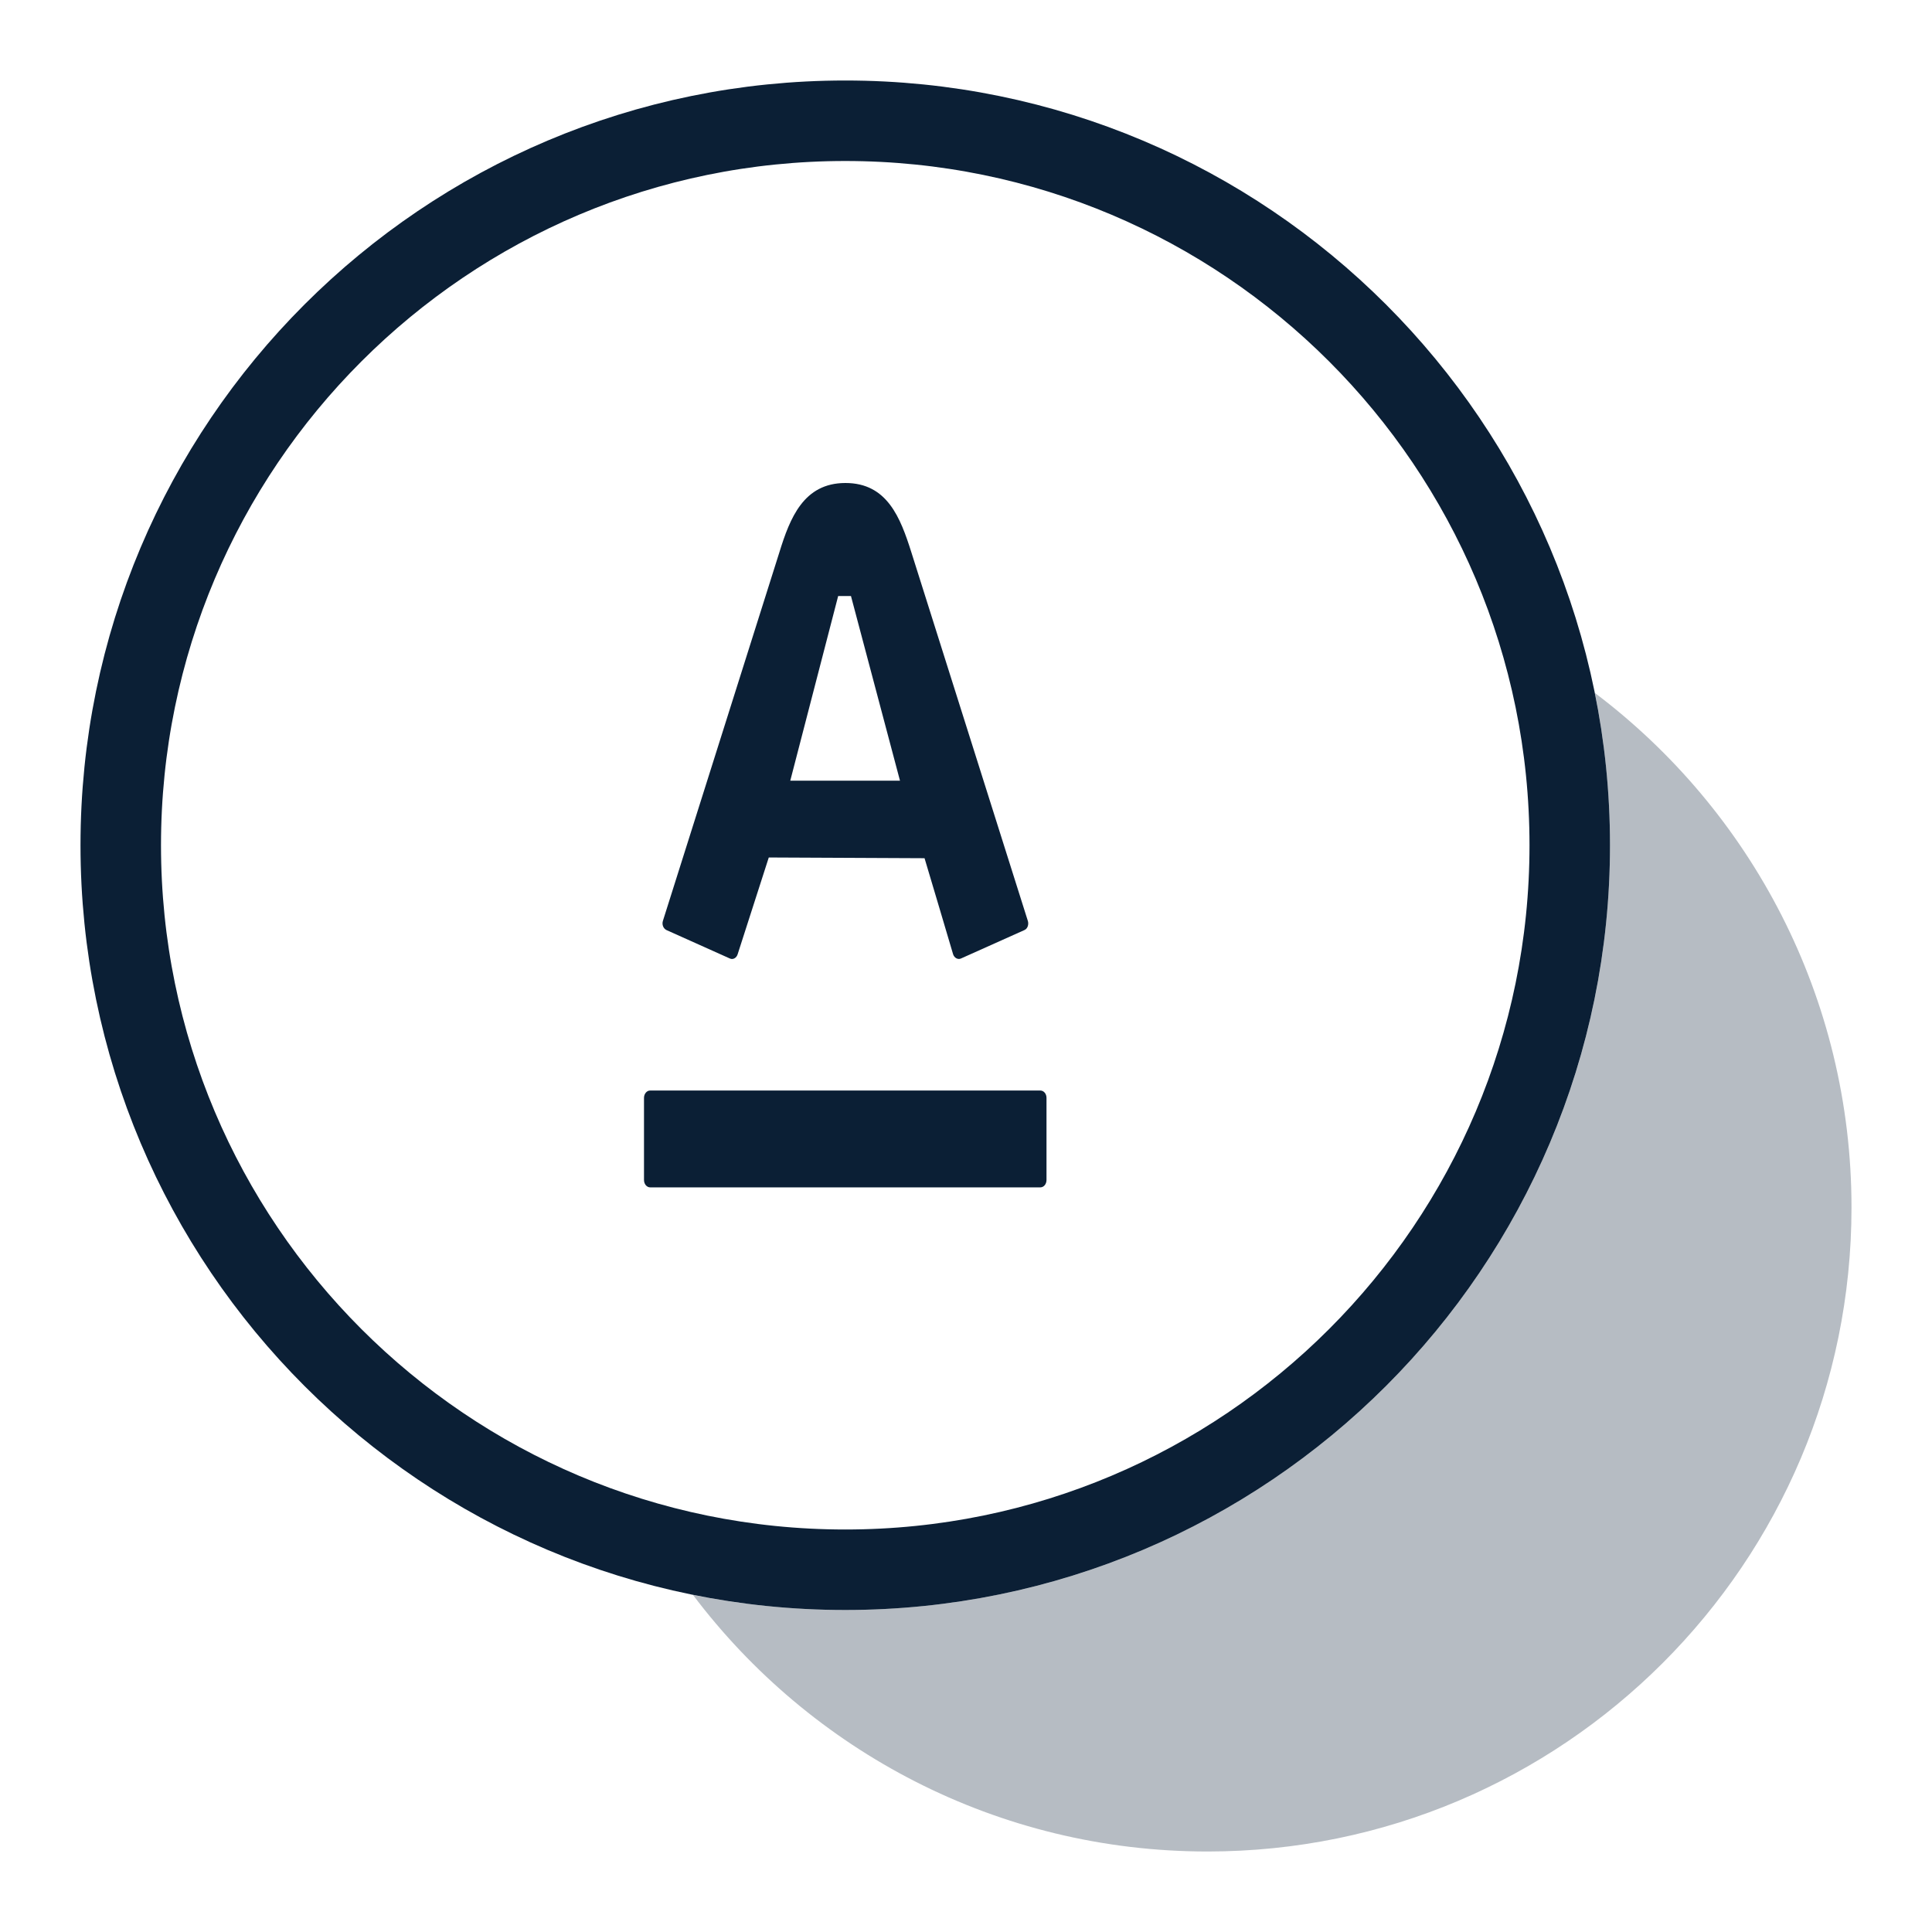
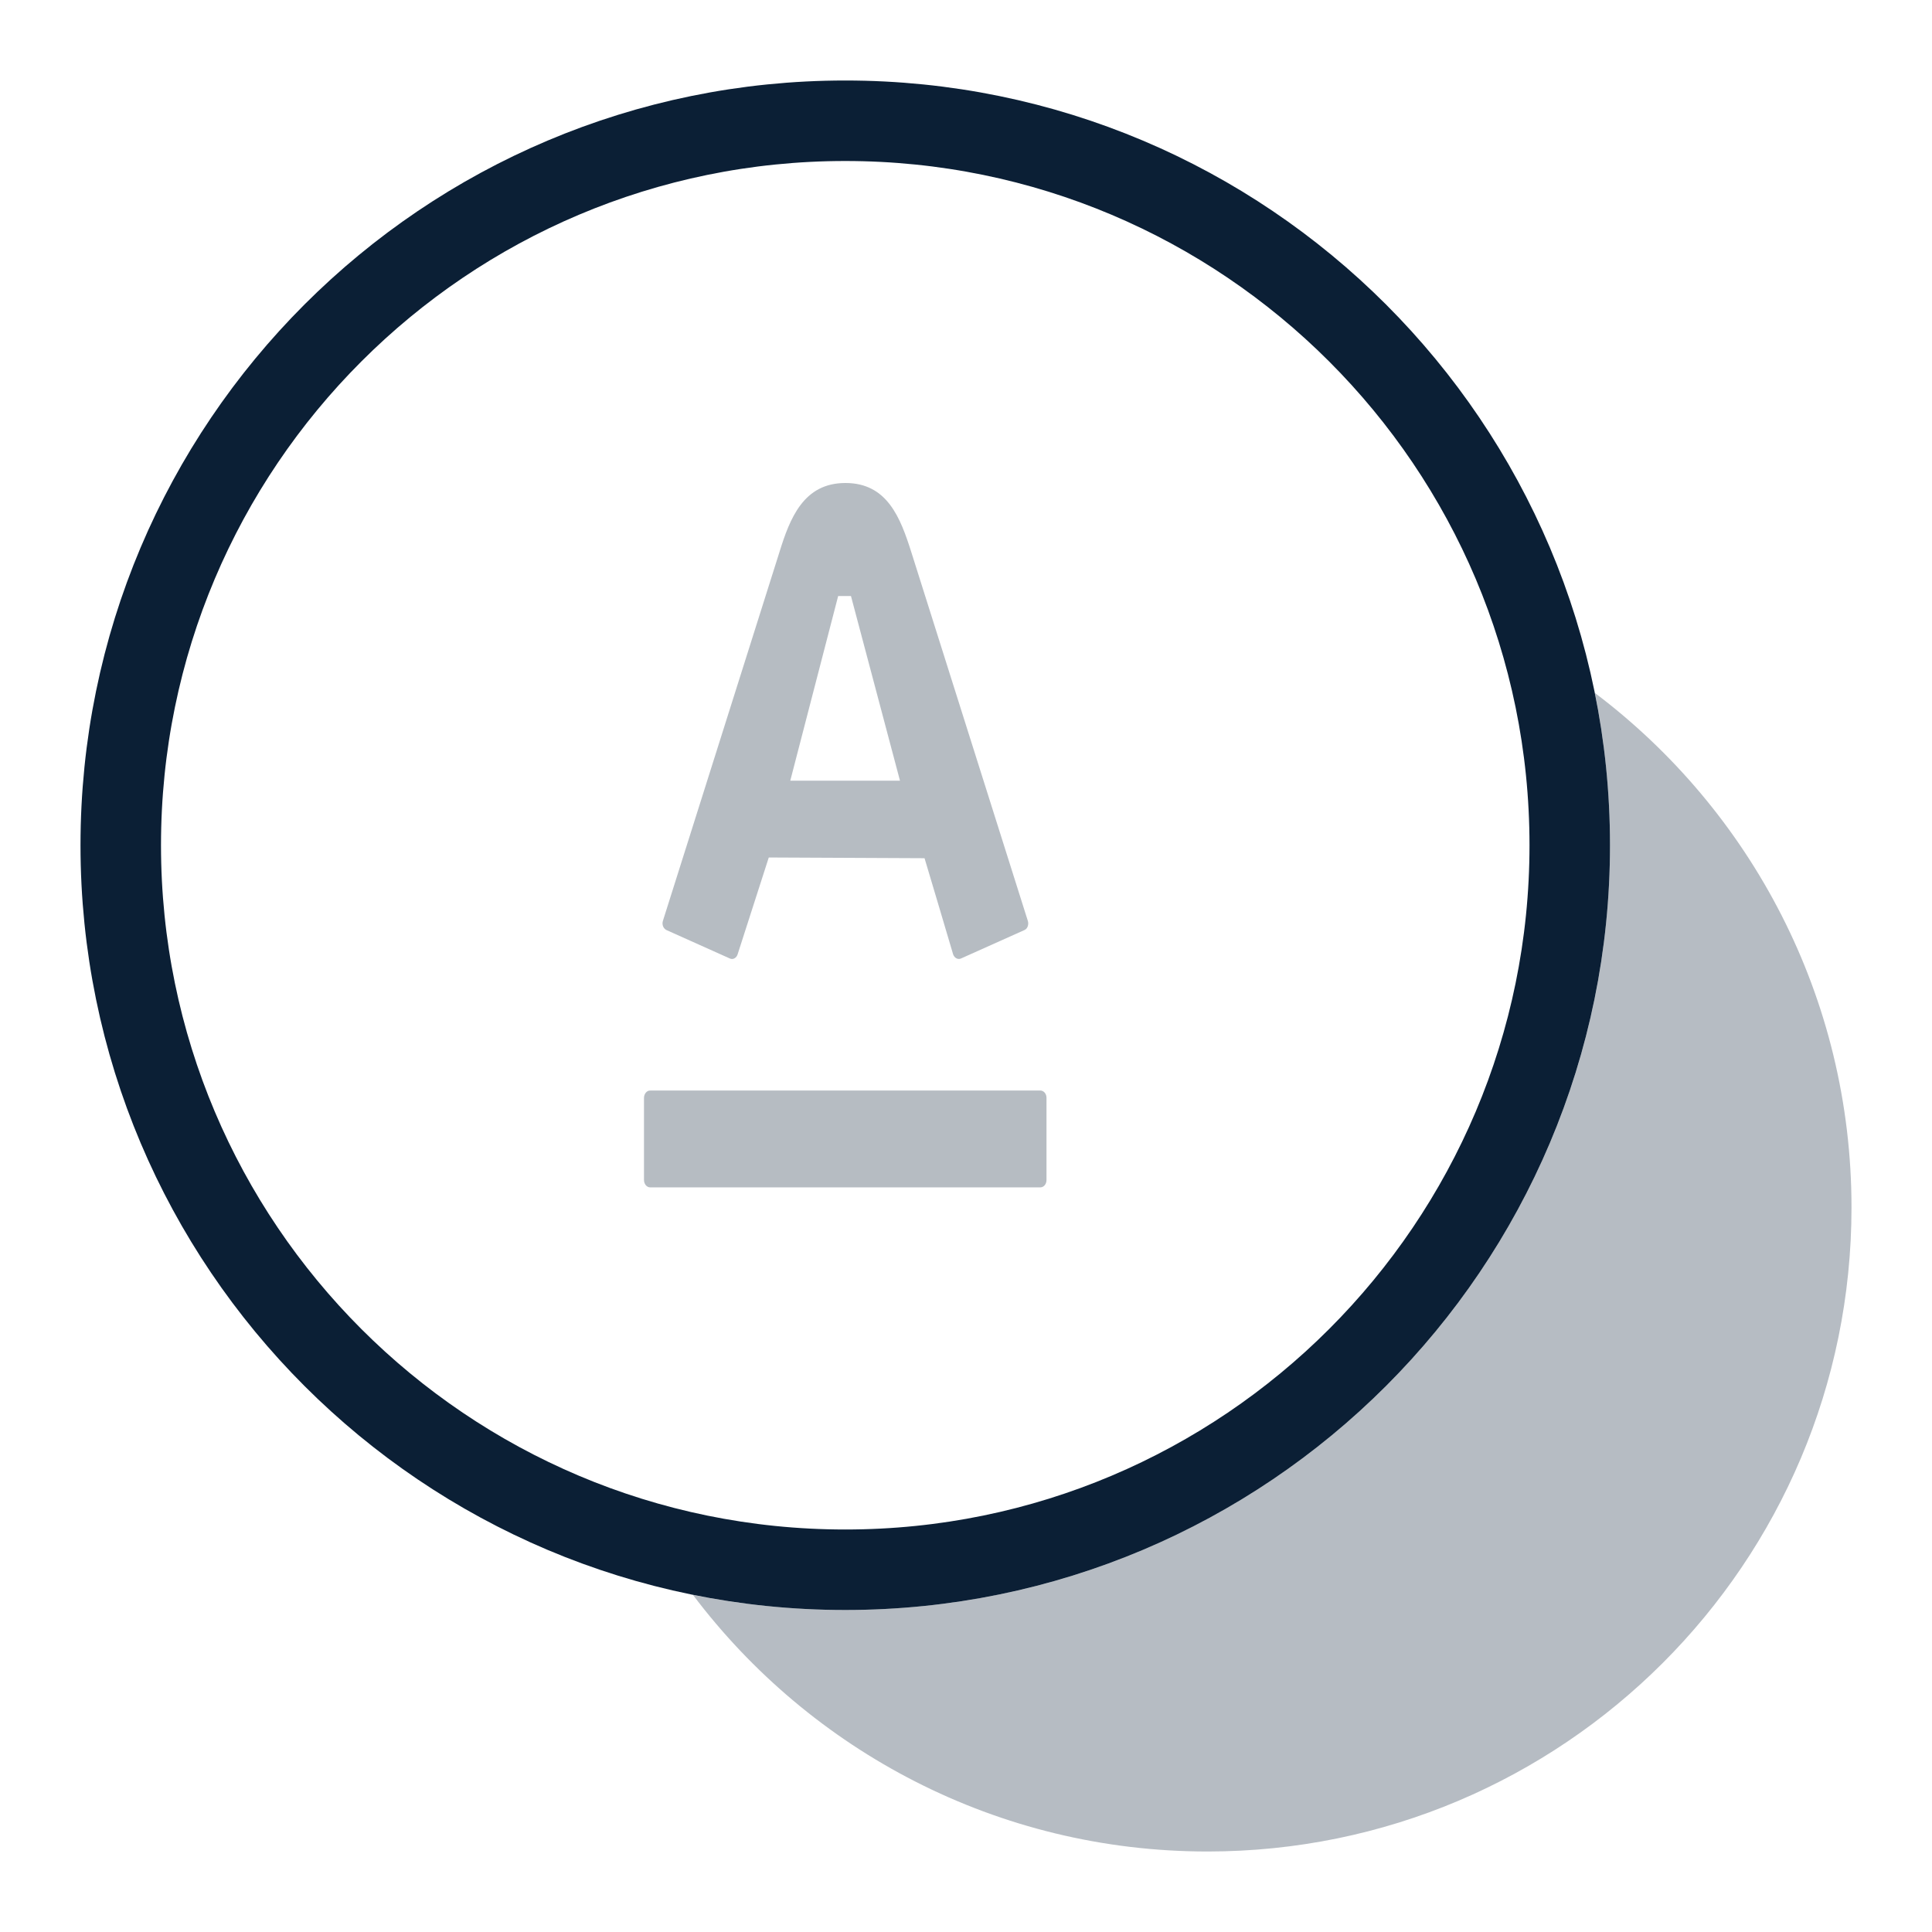
<svg xmlns="http://www.w3.org/2000/svg" width="24" height="24" viewBox="0 0 24 24">
-   <g fill="none" fill-rule="evenodd" transform="translate(1 1)">
-     <path fill="#0B1F35" d="M18.812,7.608 C20.748,9.068 22,11.388 22,14 C22,18.418 18.418,22 14,22 C11.388,22 9.068,20.748 7.608,18.812 C8.22,18.935 8.852,19 9.5,19 C14.747,19 19,14.747 19,9.5 C19,8.852 18.935,8.22 18.812,7.608 Z" opacity=".3" />
-     <circle cx="9.5" cy="9.5" r="9" stroke="#0B1F35" />
-     <path fill="#0B1F35" fill-rule="nonzero" d="M10.321,5.86 C10.379,6.042 11.728,10.311 11.768,10.439 C11.78,10.474 11.772,10.534 11.725,10.554 C11.677,10.575 10.976,10.89 10.937,10.907 C10.898,10.924 10.855,10.899 10.84,10.855 C10.826,10.81 10.518,9.765 10.485,9.661 L8.55,9.652 L8.163,10.855 C8.15,10.897 8.108,10.926 8.067,10.907 L7.28,10.554 C7.24,10.535 7.22,10.485 7.235,10.439 C7.285,10.279 8.613,6.079 8.682,5.86 C8.813,5.437 8.982,5 9.502,5 C10.021,5 10.185,5.43 10.321,5.86 Z M7,12.638 L7,13.658 C7,13.71 7.035,13.75 7.077,13.75 L11.923,13.75 C11.966,13.75 12,13.71 12,13.658 L12,12.638 C12,12.587 11.966,12.547 11.923,12.547 L7.077,12.547 C7.035,12.546 7,12.588 7,12.638 Z M8.817,8.698 L10.18,8.698 L9.571,6.404 L9.412,6.404 L8.817,8.698 Z" />
+   <g fill="none" fill-rule="evenodd">
+     <rect width="24" height="24" />
+     <g transform="translate(1 1)">
+       <path fill="#0B1F35" d="M18.812,7.608 C20.748,9.068 22,11.388 22,14 C22,18.418 18.418,22 14,22 C11.388,22 9.068,20.748 7.608,18.812 C8.22,18.935 8.852,19 9.5,19 C14.747,19 19,14.747 19,9.5 C19,8.852 18.935,8.22 18.812,7.608 Z" opacity=".3" />
+       <circle cx="9.5" cy="9.5" r="9" stroke="#0B1F35" />
+       <path fill="#0B1F35" fill-opacity=".3" fill-rule="nonzero" d="M10.321,5.86 C10.379,6.042 11.728,10.311 11.768,10.439 C11.78,10.474 11.772,10.534 11.725,10.554 C11.677,10.575 10.976,10.89 10.937,10.907 C10.898,10.924 10.855,10.899 10.84,10.855 C10.826,10.81 10.518,9.765 10.485,9.661 L8.55,9.652 L8.163,10.855 C8.15,10.897 8.108,10.926 8.067,10.907 L7.28,10.554 C7.24,10.535 7.22,10.485 7.235,10.439 C7.285,10.279 8.613,6.079 8.682,5.86 C8.813,5.437 8.982,5 9.502,5 C10.021,5 10.185,5.43 10.321,5.86 Z M7,12.638 L7,13.658 C7,13.71 7.035,13.75 7.077,13.75 L11.923,13.75 C11.966,13.75 12,13.71 12,13.658 L12,12.638 C12,12.587 11.966,12.547 11.923,12.547 L7.077,12.547 C7.035,12.546 7,12.588 7,12.638 Z M8.817,8.698 L10.18,8.698 L9.571,6.404 L9.412,6.404 L8.817,8.698 Z" />
+     </g>
  </g>
</svg>
